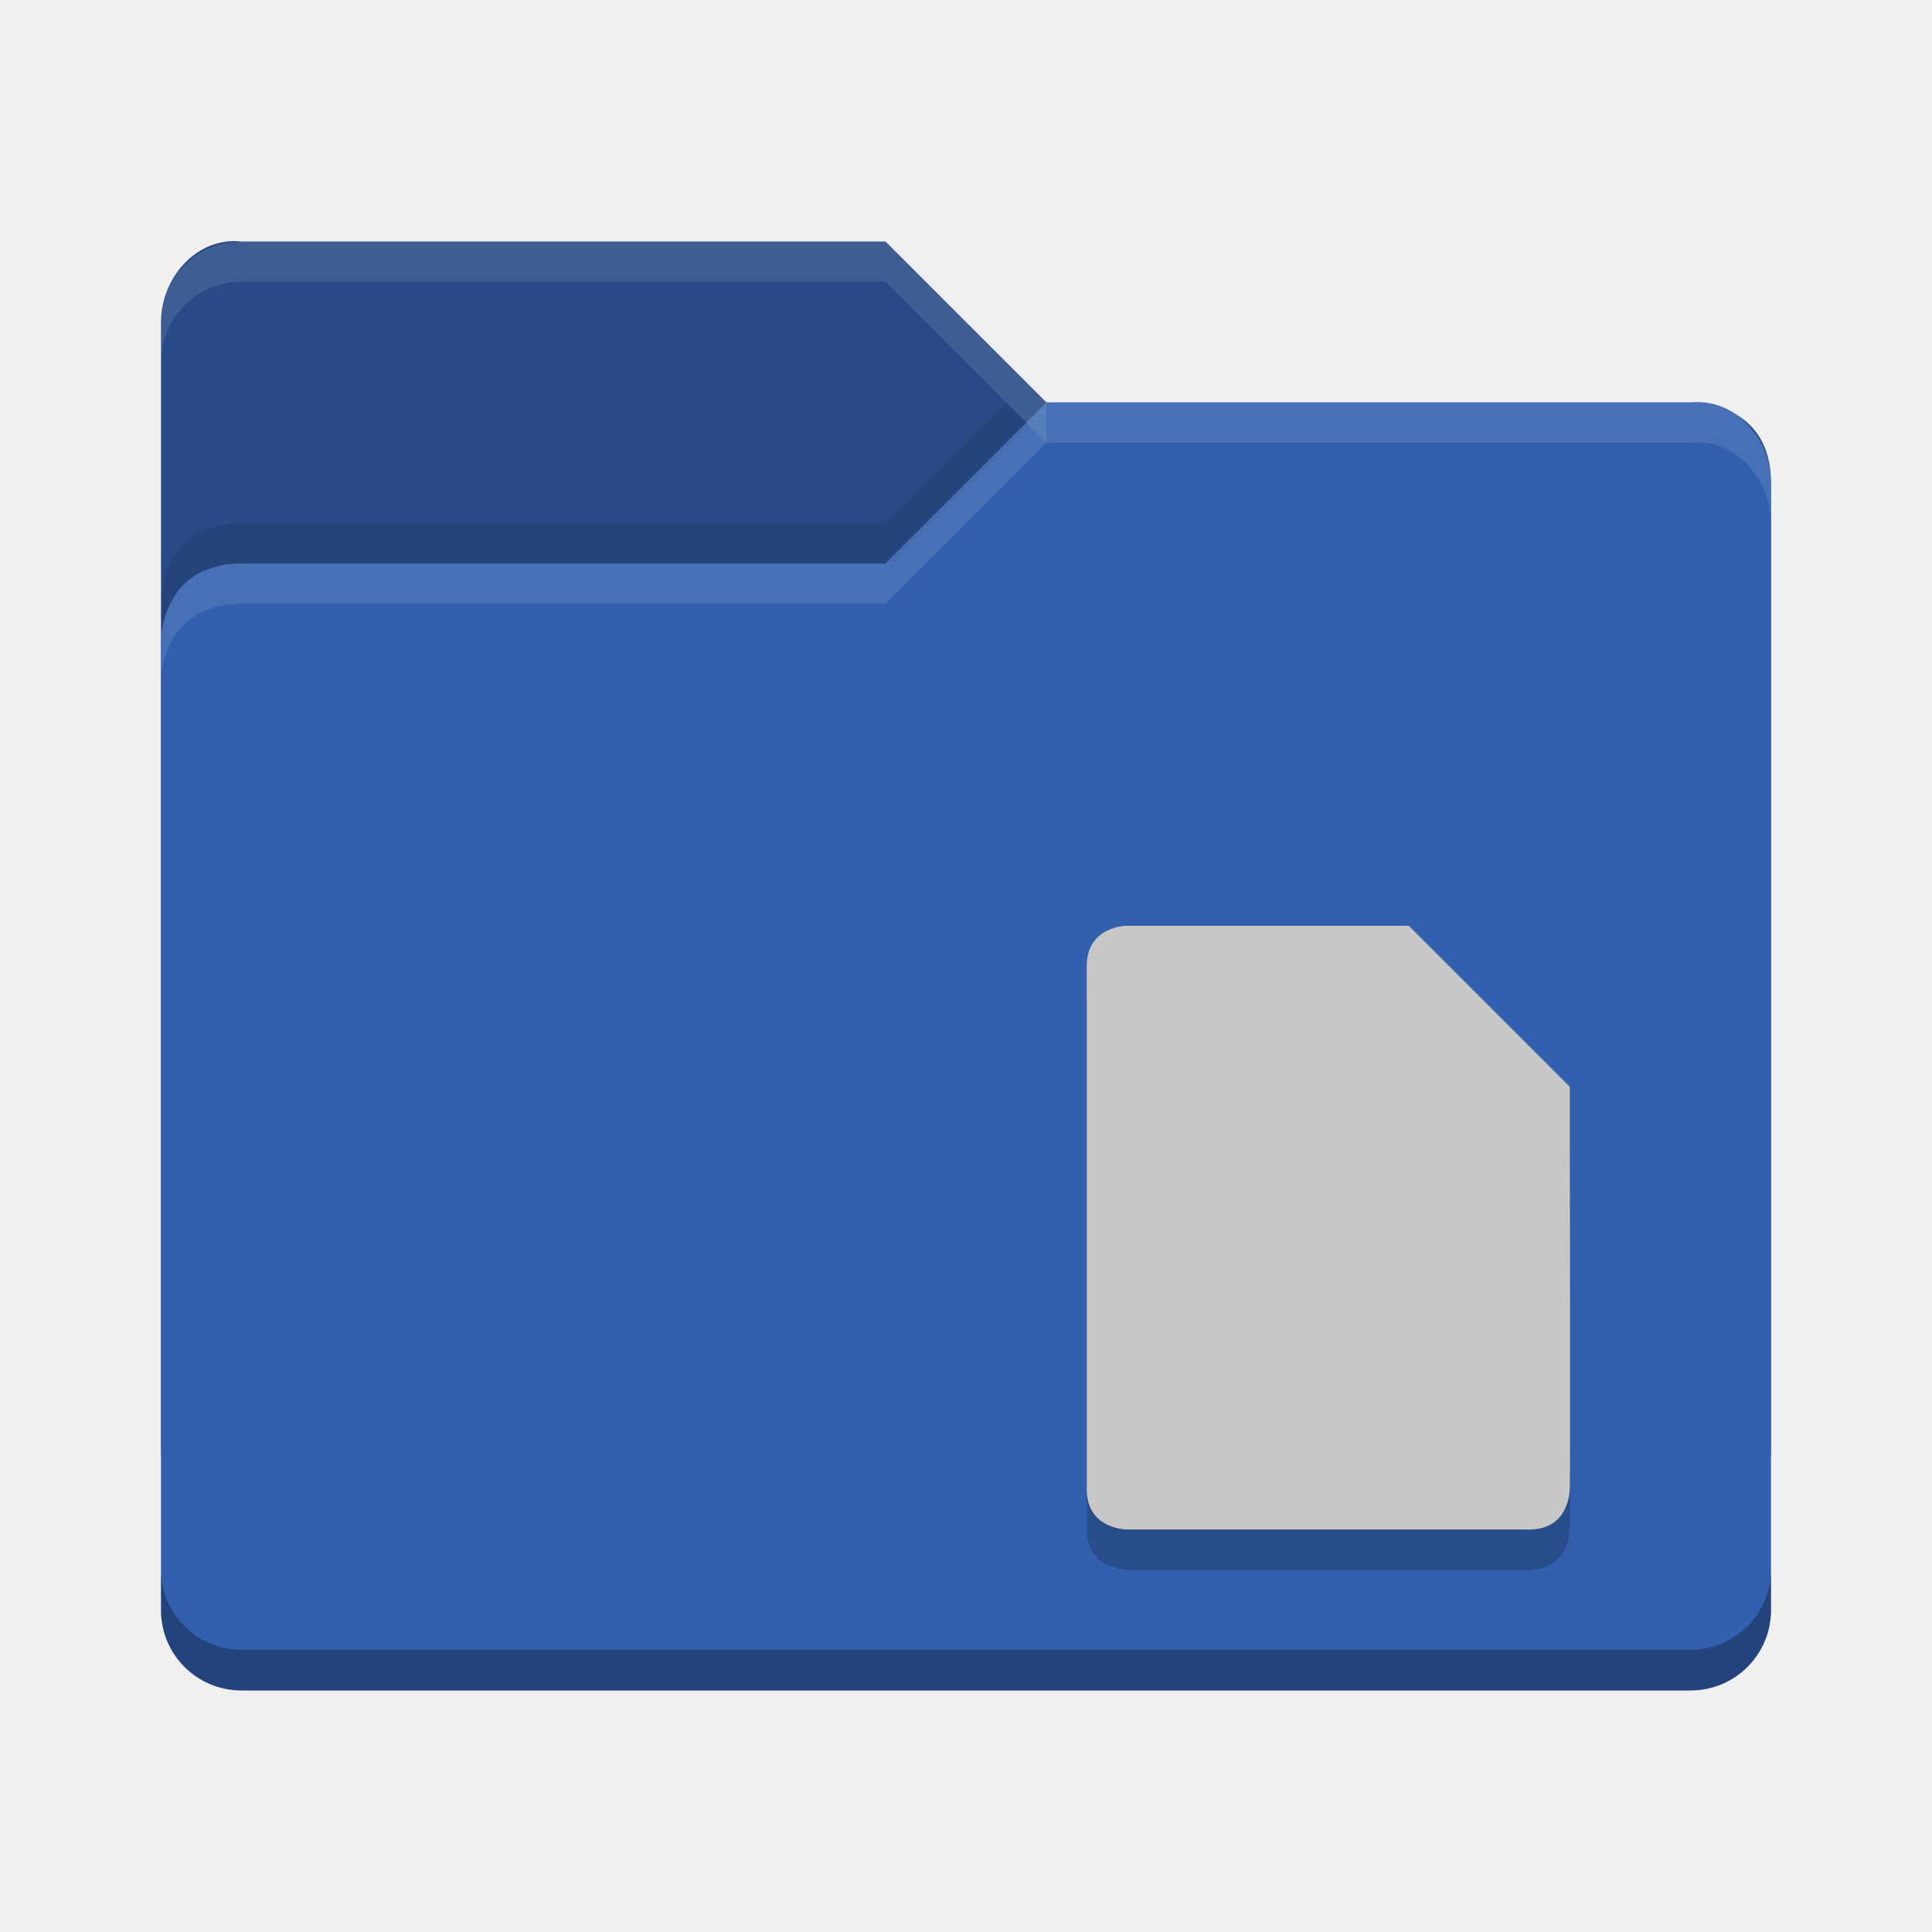
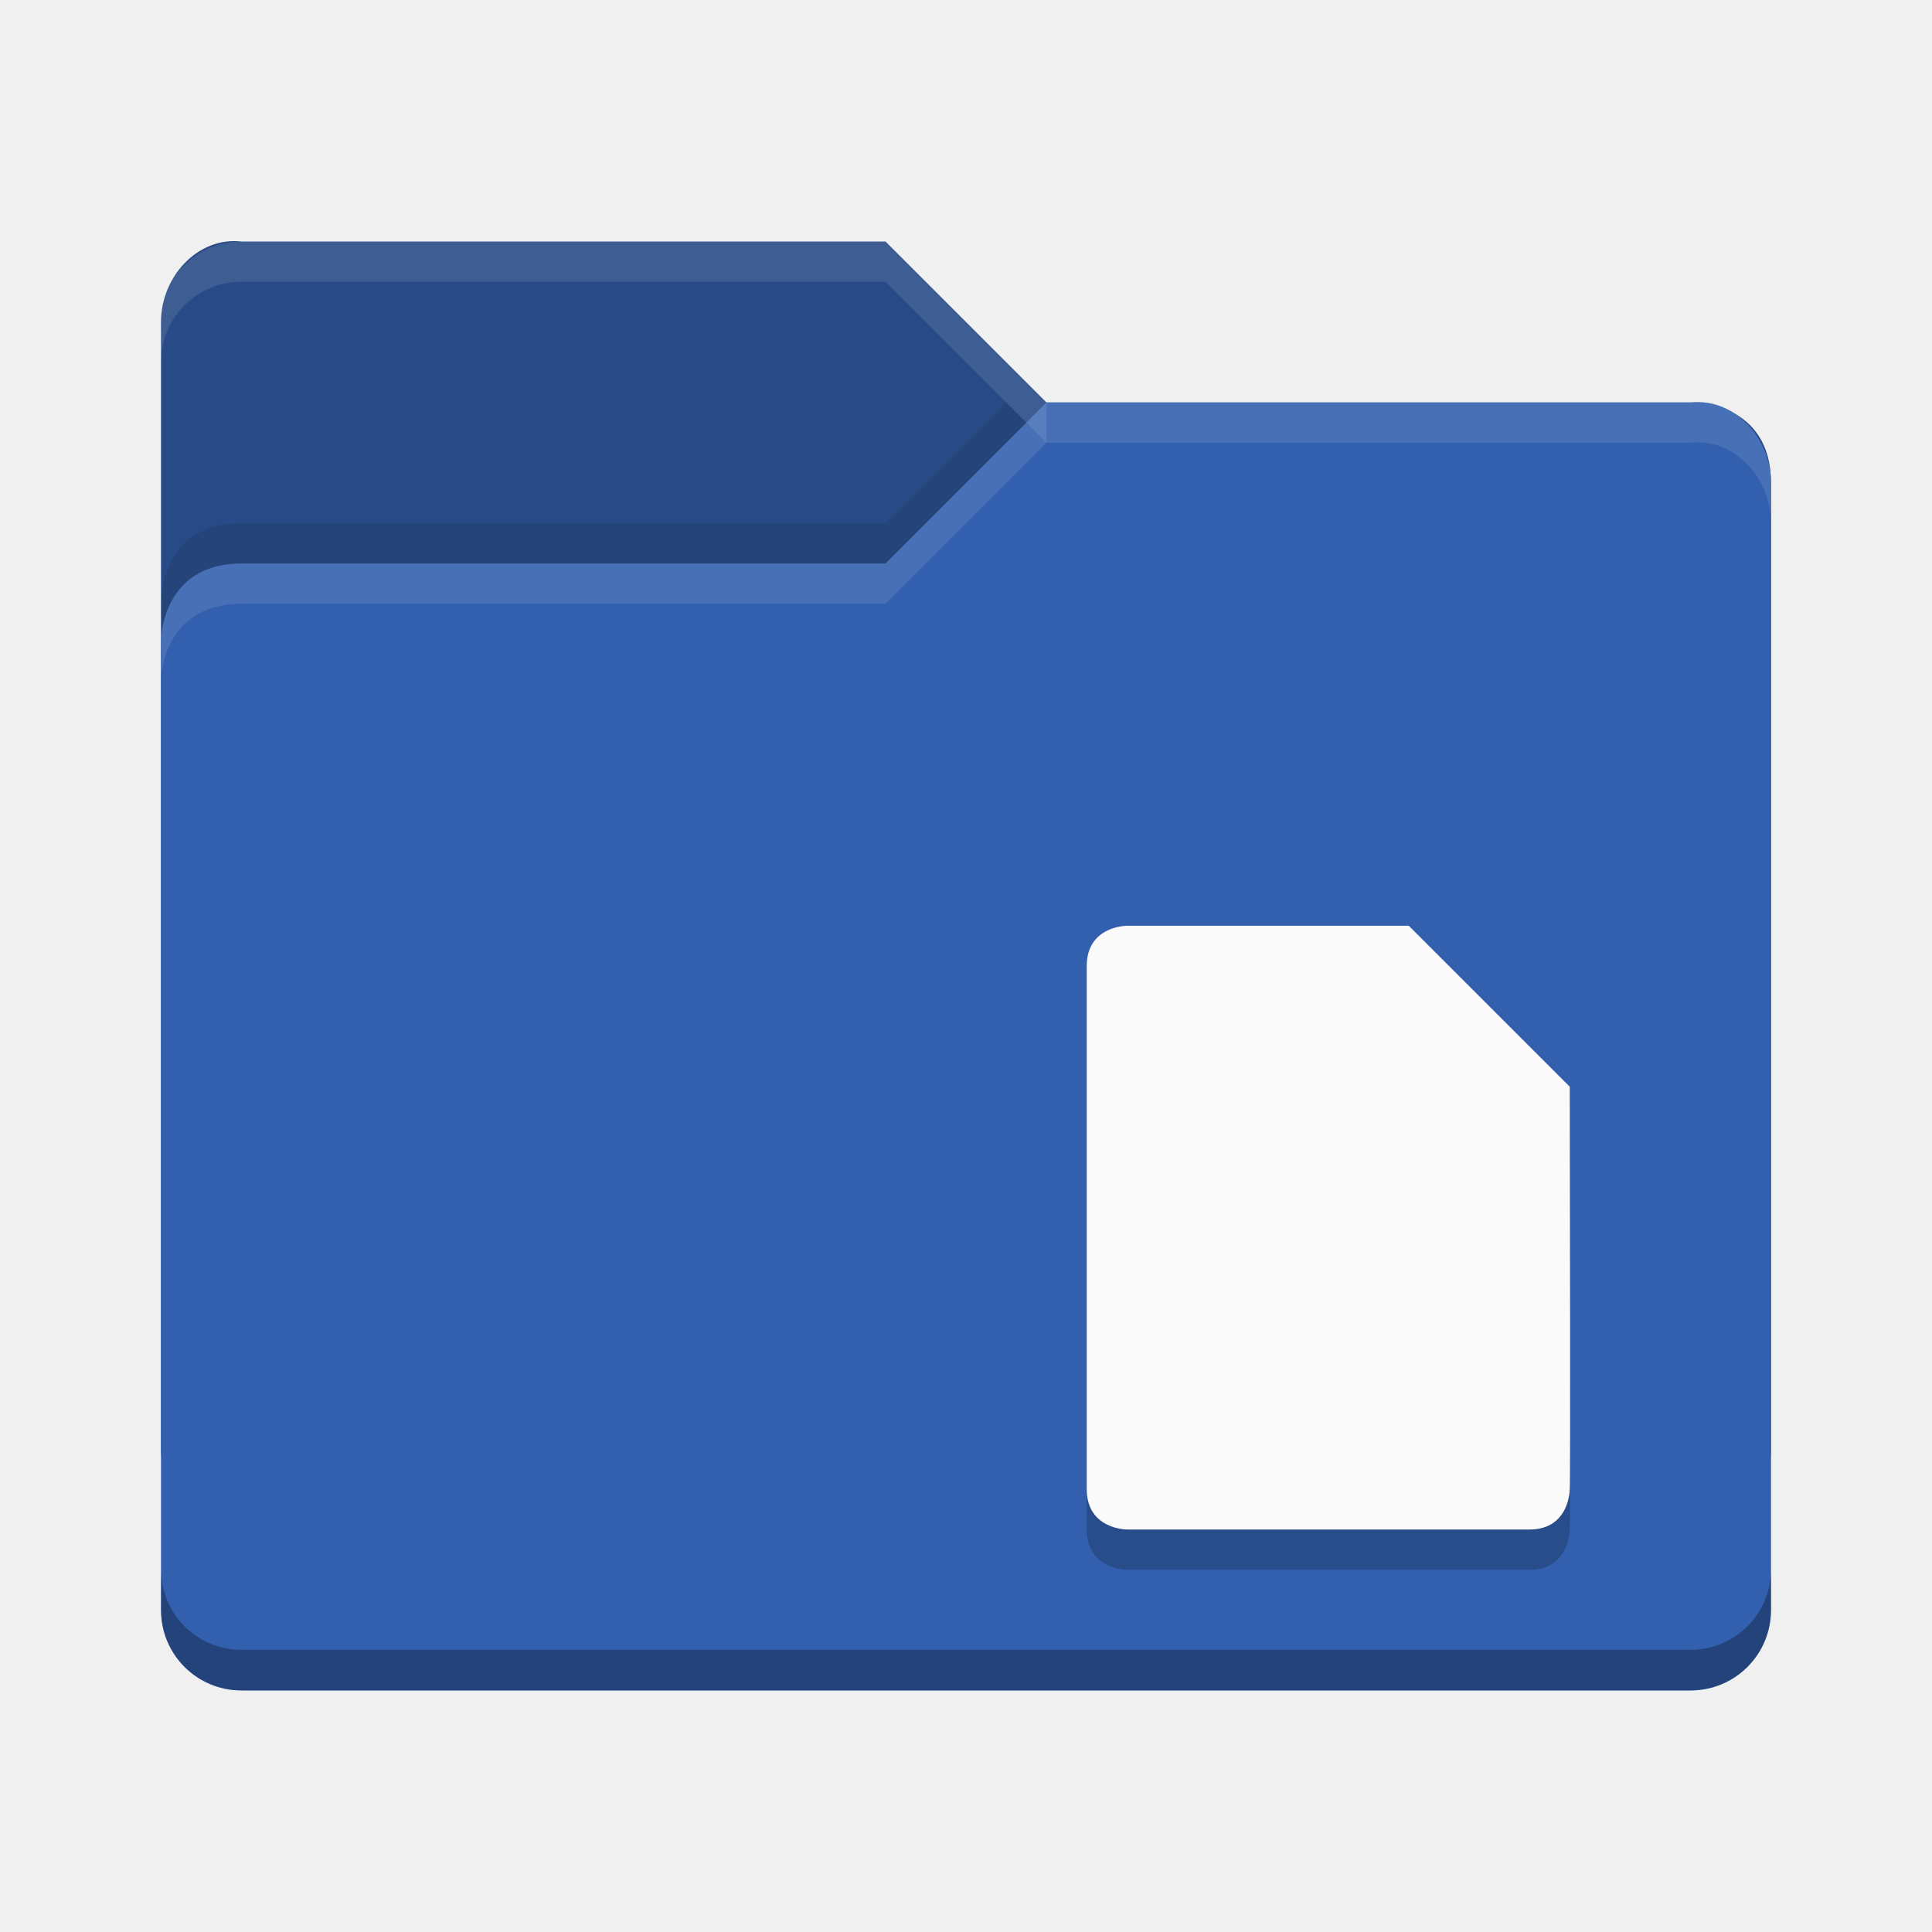
<svg xmlns="http://www.w3.org/2000/svg" height="48" width="48">
  <text opacity=".8" x="877.23" y="10.81">
  
 </text>
  <text opacity=".8" x="901.19" y="-29.93">
  
 </text>
  <text opacity=".8" x="-569.37" y="-60.01">
  
 </text>
  <text opacity=".8" x="-2393.06" y="685.55">
  
 </text>
  <text opacity=".8" x="-454.88" y="-445.33">
  
 </text>
  <text opacity=".8" x="352.72" y="-858.8">
  
 </text>
  <text opacity=".8" x="376.68" y="-899.54">
  
 </text>
  <text opacity=".8" x="-1114.78" y="-906.75">
  
 </text>
  <text opacity=".8" x="345.76" y="-1179.98">
  
 </text>
  <text opacity=".8" x="1831.89" y="-553.29">
  
 </text>
  <text opacity=".8" x="1855.85" y="-594.03">
  
 </text>
  <text opacity=".8" x="364.38" y="-601.24">
  
 </text>
  <text opacity=".8" x="1824.93" y="-874.48">
  
 </text>
  <text opacity=".8" x="-573.43" y="-649.34">
  
 </text>
  <text opacity=".8" x="-2397.12" y="96.22">
  
 </text>
  <text opacity=".8" x="-682.36" y="189.09">
  
 </text>
  <text opacity=".8" x="426.66" y="9.91">
  
 </text>
  <text opacity=".8" x="450.62" y="-30.83">
  
 </text>
  <text opacity=".8" x="-1040.84" y="-38.04">
  
 </text>
  <text opacity=".8" x="419.7" y="-311.28">
  
 </text>
  <text opacity=".8" x="-608.03" y="-40.76">
  
 </text>
  <text opacity=".8" x="-2431.72" y="704.79">
  
 </text>
  <text opacity=".8" x="-456.94" y="-902.29">
  
 </text>
  <text opacity=".8" x="350.66" y="-1315.76">
  
 </text>
  <text opacity=".8" x="374.62" y="-1356.5">
  
 </text>
  <text opacity=".8" x="-1116.84" y="-1363.71">
  
 </text>
  <text opacity=".8" x="343.7" y="-1636.94">
  
 </text>
  <text opacity=".8" x="1829.83" y="-1010.25">
  
 </text>
  <text opacity=".8" x="1853.79" y="-1050.99">
  
 </text>
  <text opacity=".8" x="362.32" y="-1058.2">
  
 </text>
  <text opacity=".8" x="1822.87" y="-1331.44">
  
 </text>
  <text opacity=".8" x="-575.49" y="-1106.3">
  
 </text>
  <text opacity=".8" x="-2399.18" y="-360.74">
  
 </text>
  <text opacity=".8" x="-684.42" y="-267.87">
  
 </text>
  <text opacity=".8" x="155.59" y="-26.96">
  
 </text>
  <text opacity=".8" x="179.55" y="-67.7">
  
 </text>
  <text opacity=".8" x="-1090.26" y="-261.73">
  
 </text>
  <text opacity=".8" x="-282.66" y="-675.2">
  
 </text>
  <text opacity=".8" x="-258.7" y="-715.94">
  
 </text>
  <text opacity=".8" x="-1750.16" y="-723.15">
  
 </text>
  <text opacity=".8" x="-289.62" y="-996.38">
  
 </text>
  <text opacity=".8" x="1196.5" y="-369.69">
  
 </text>
  <text opacity=".8" x="1220.46" y="-410.43">
  
 </text>
  <text opacity=".8" x="-271" y="-417.64">
  
 </text>
  <text opacity=".8" x="1189.54" y="-690.88">
  
 </text>
  <text opacity=".8" x="-1208.82" y="-465.73">
  
 </text>
  <text opacity=".8" x="-3032.5" y="279.82">
  
 </text>
  <text opacity=".8" transform="matrix(.90475 0 0 .90475 -716.75 -676.29)" x="-664.27" y="1159.41">
  
 </text>
  <text opacity=".8" x="877.23" y="18.05">
  
 </text>
  <text opacity=".8" x="901.19" y="-22.69">
  
 </text>
  <text opacity=".8" x="-569.37" y="-52.77">
  
 </text>
  <text opacity=".8" x="-2393.06" y="692.78">
  
 </text>
  <text opacity=".8" x="-454.88" y="-438.09">
  
 </text>
  <text opacity=".8" x="352.72" y="-851.56">
  
 </text>
  <text opacity=".8" x="376.68" y="-892.3">
  
 </text>
  <text opacity=".8" x="-1114.78" y="-899.51">
  
 </text>
  <text opacity=".8" x="345.76" y="-1172.75">
  
 </text>
  <text opacity=".8" x="1831.89" y="-546.05">
  
 </text>
  <text opacity=".8" x="1855.85" y="-586.8">
  
 </text>
  <text opacity=".8" x="364.38" y="-594.01">
  
 </text>
  <text opacity=".8" x="1824.93" y="-867.24">
  
 </text>
  <text opacity=".8" x="-573.43" y="-642.1">
  
 </text>
  <text opacity=".8" x="-2397.12" y="103.46">
  
 </text>
  <text opacity=".8" x="-682.36" y="196.33">
  
 </text>
  <text opacity=".8" x="426.66" y="17.15">
  
 </text>
  <text opacity=".8" x="450.62" y="-23.6">
  
 </text>
  <text opacity=".8" x="-1040.84" y="-30.81">
  
 </text>
  <text opacity=".8" x="419.7" y="-304.04">
  
 </text>
  <text opacity=".8" x="-608.03" y="-33.52">
  
 </text>
  <text opacity=".8" x="-2431.72" y="712.03">
  
 </text>
  <text opacity=".8" x="-456.94" y="-895.05">
  
 </text>
  <text opacity=".8" x="350.66" y="-1308.52">
  
 </text>
  <text opacity=".8" x="374.62" y="-1349.26">
  
 </text>
  <text opacity=".8" x="-1116.84" y="-1356.47">
  
 </text>
  <text opacity=".8" x="343.7" y="-1629.71">
  
 </text>
  <text opacity=".8" x="1829.83" y="-1003.01">
  
 </text>
  <text opacity=".8" x="1853.79" y="-1043.76">
  
 </text>
  <text opacity=".8" x="362.32" y="-1050.97">
  
 </text>
  <text opacity=".8" x="1822.87" y="-1324.2">
  
 </text>
  <text opacity=".8" x="-575.49" y="-1099.06">
  
 </text>
  <text opacity=".8" x="-2399.18" y="-353.5">
  
 </text>
  <text opacity=".8" x="-684.42" y="-260.63">
  
 </text>
  <text opacity=".8" x="155.59" y="-19.72">
  
 </text>
  <text opacity=".8" x="179.55" y="-60.46">
  
 </text>
  <text opacity=".8" x="-1090.26" y="-254.49">
  
 </text>
  <text opacity=".8" x="-282.66" y="-667.96">
  
 </text>
  <text opacity=".8" x="-258.7" y="-708.7">
  
 </text>
  <text opacity=".8" x="-1750.16" y="-715.91">
  
 </text>
  <text opacity=".8" x="-289.62" y="-989.14">
  
 </text>
  <text opacity=".8" x="1196.5" y="-362.45">
  
 </text>
  <text opacity=".8" x="1220.46" y="-403.19">
  
 </text>
  <text opacity=".8" x="-271" y="-410.4">
  
 </text>
  <text opacity=".8" x="1189.54" y="-683.64">
  
 </text>
  <text opacity=".8" x="-1208.82" y="-458.5">
  
 </text>
  <text opacity=".8" x="-3032.5" y="287.06">
  
 </text>
  <text opacity=".8" transform="matrix(.90475 0 0 .90475 -716.75 -669.05)" x="-664.27" y="1159.41">
  
 </text>
  <text x="435.9" y="-361.23">
  
 </text>
  <text opacity=".8" x="901.09" y="-843.27">
  
 </text>
  <text opacity=".8" x="-922.6" y="-97.72">
  
 </text>
  <text opacity=".8" x="1628.17" y="-1128.27">
  
 </text>
  <text opacity=".8" x="1652.13" y="-1169.01">
  
 </text>
  <text opacity=".8" x="160.66" y="-1176.22">
  
 </text>
  <text opacity=".8" x="1621.21" y="-1449.45">
  
 </text>
  <path d="m4 36v-28c0-1.108.899-2.122 2-2h16l4 4h16.103s1.897 0 1.897 2v24c0 1.108-.892 2-2 2h-36c-1.108 0-2-.892-2-2z" fill="#284b87" />
  <path d="m44 40v-28c0-1.108-.899-2.122-2-2h-16l-4 4h-16c-2 0-2 1.917-2 1.917v24.083c0 1.108.892 2 2 2h36c1.108 0 2-.892 2-2z" fill="#3360ae" />
  <path d="m6 6c-1.108 0-2 .892-2 2v1c0-1.108.892-2 2-2h16l4 4v-1l-4-4z" fill="#ffffff" opacity=".1" />
  <path d="m26 10l-4 4h-16c-2 0-2 1.906-2 1.906v1s0-1.906 2-1.906h16l4-4h16c1.101-.122 2 .892 2 2v-1c0-1.108-.899-2.122-2-2h-16z" fill="#ffffff" opacity=".1" />
  <path d="m25 10l-3 3h-16c-2 0-2 1.906-2 1.906v1s0-1.906 2-1.906h16l3.5-3.5z" opacity=".1" />
  <path d="m27 25v13c0 1 1 1 1 1h10c1 0 1-1 1-1 .019-.046.005-7.453 0-10l-4-4h-7s-1 0-1 1z" opacity=".2" />
-   <path d="m27 24v13c0 1 1 1 1 1h10c1 0 1-1 1-1 .019-.046.005-7.453 0-10l-4-4h-7s-1 0-1 1z" fill="#c7c7c7" />
+   <path d="m27 24v13c0 1 1 1 1 1h10c1 0 1-1 1-1 .019-.046.005-7.453 0-10l-4-4h-7s-1 0-1 1z" fill="#fafafa" />
  <path d="m4 38.989v1.006c0 1.108.892 2 2 2h36c1.108 0 2-.892 2-2v-1.006c0 1.108-.892 2-2 2h-36c-1.108 0-2-.892-2-2z" opacity=".3" />
</svg>
